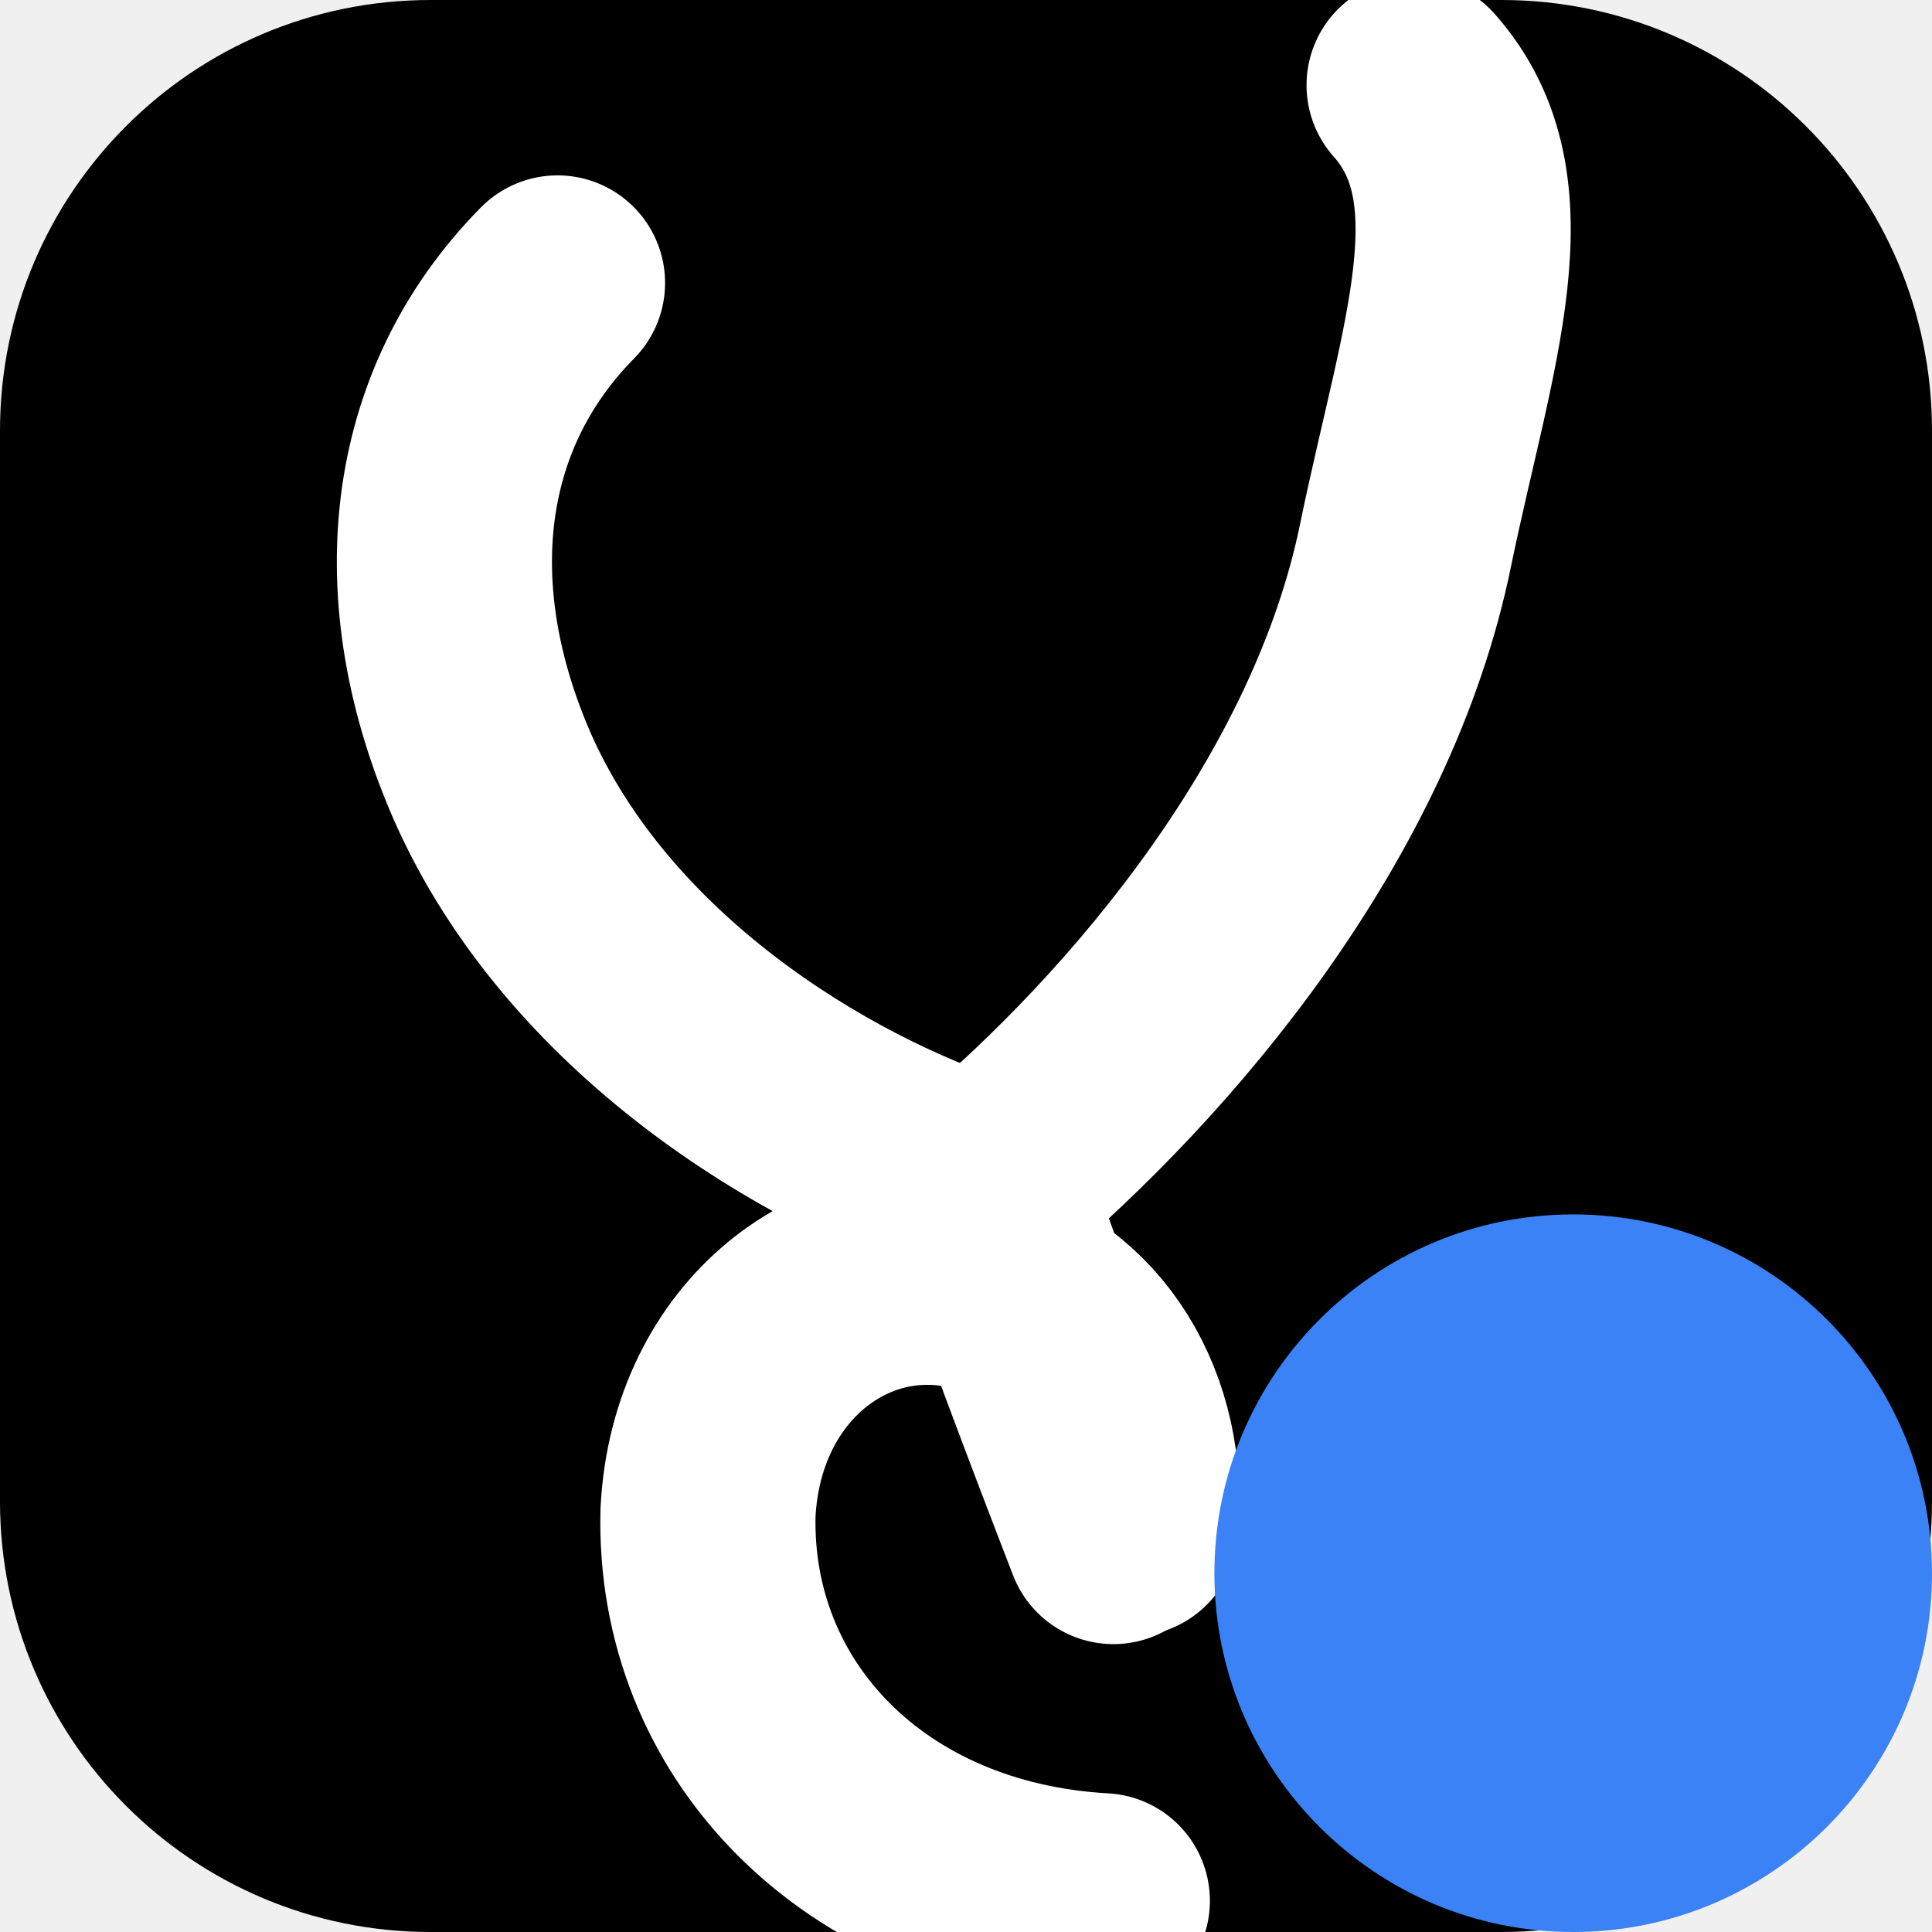
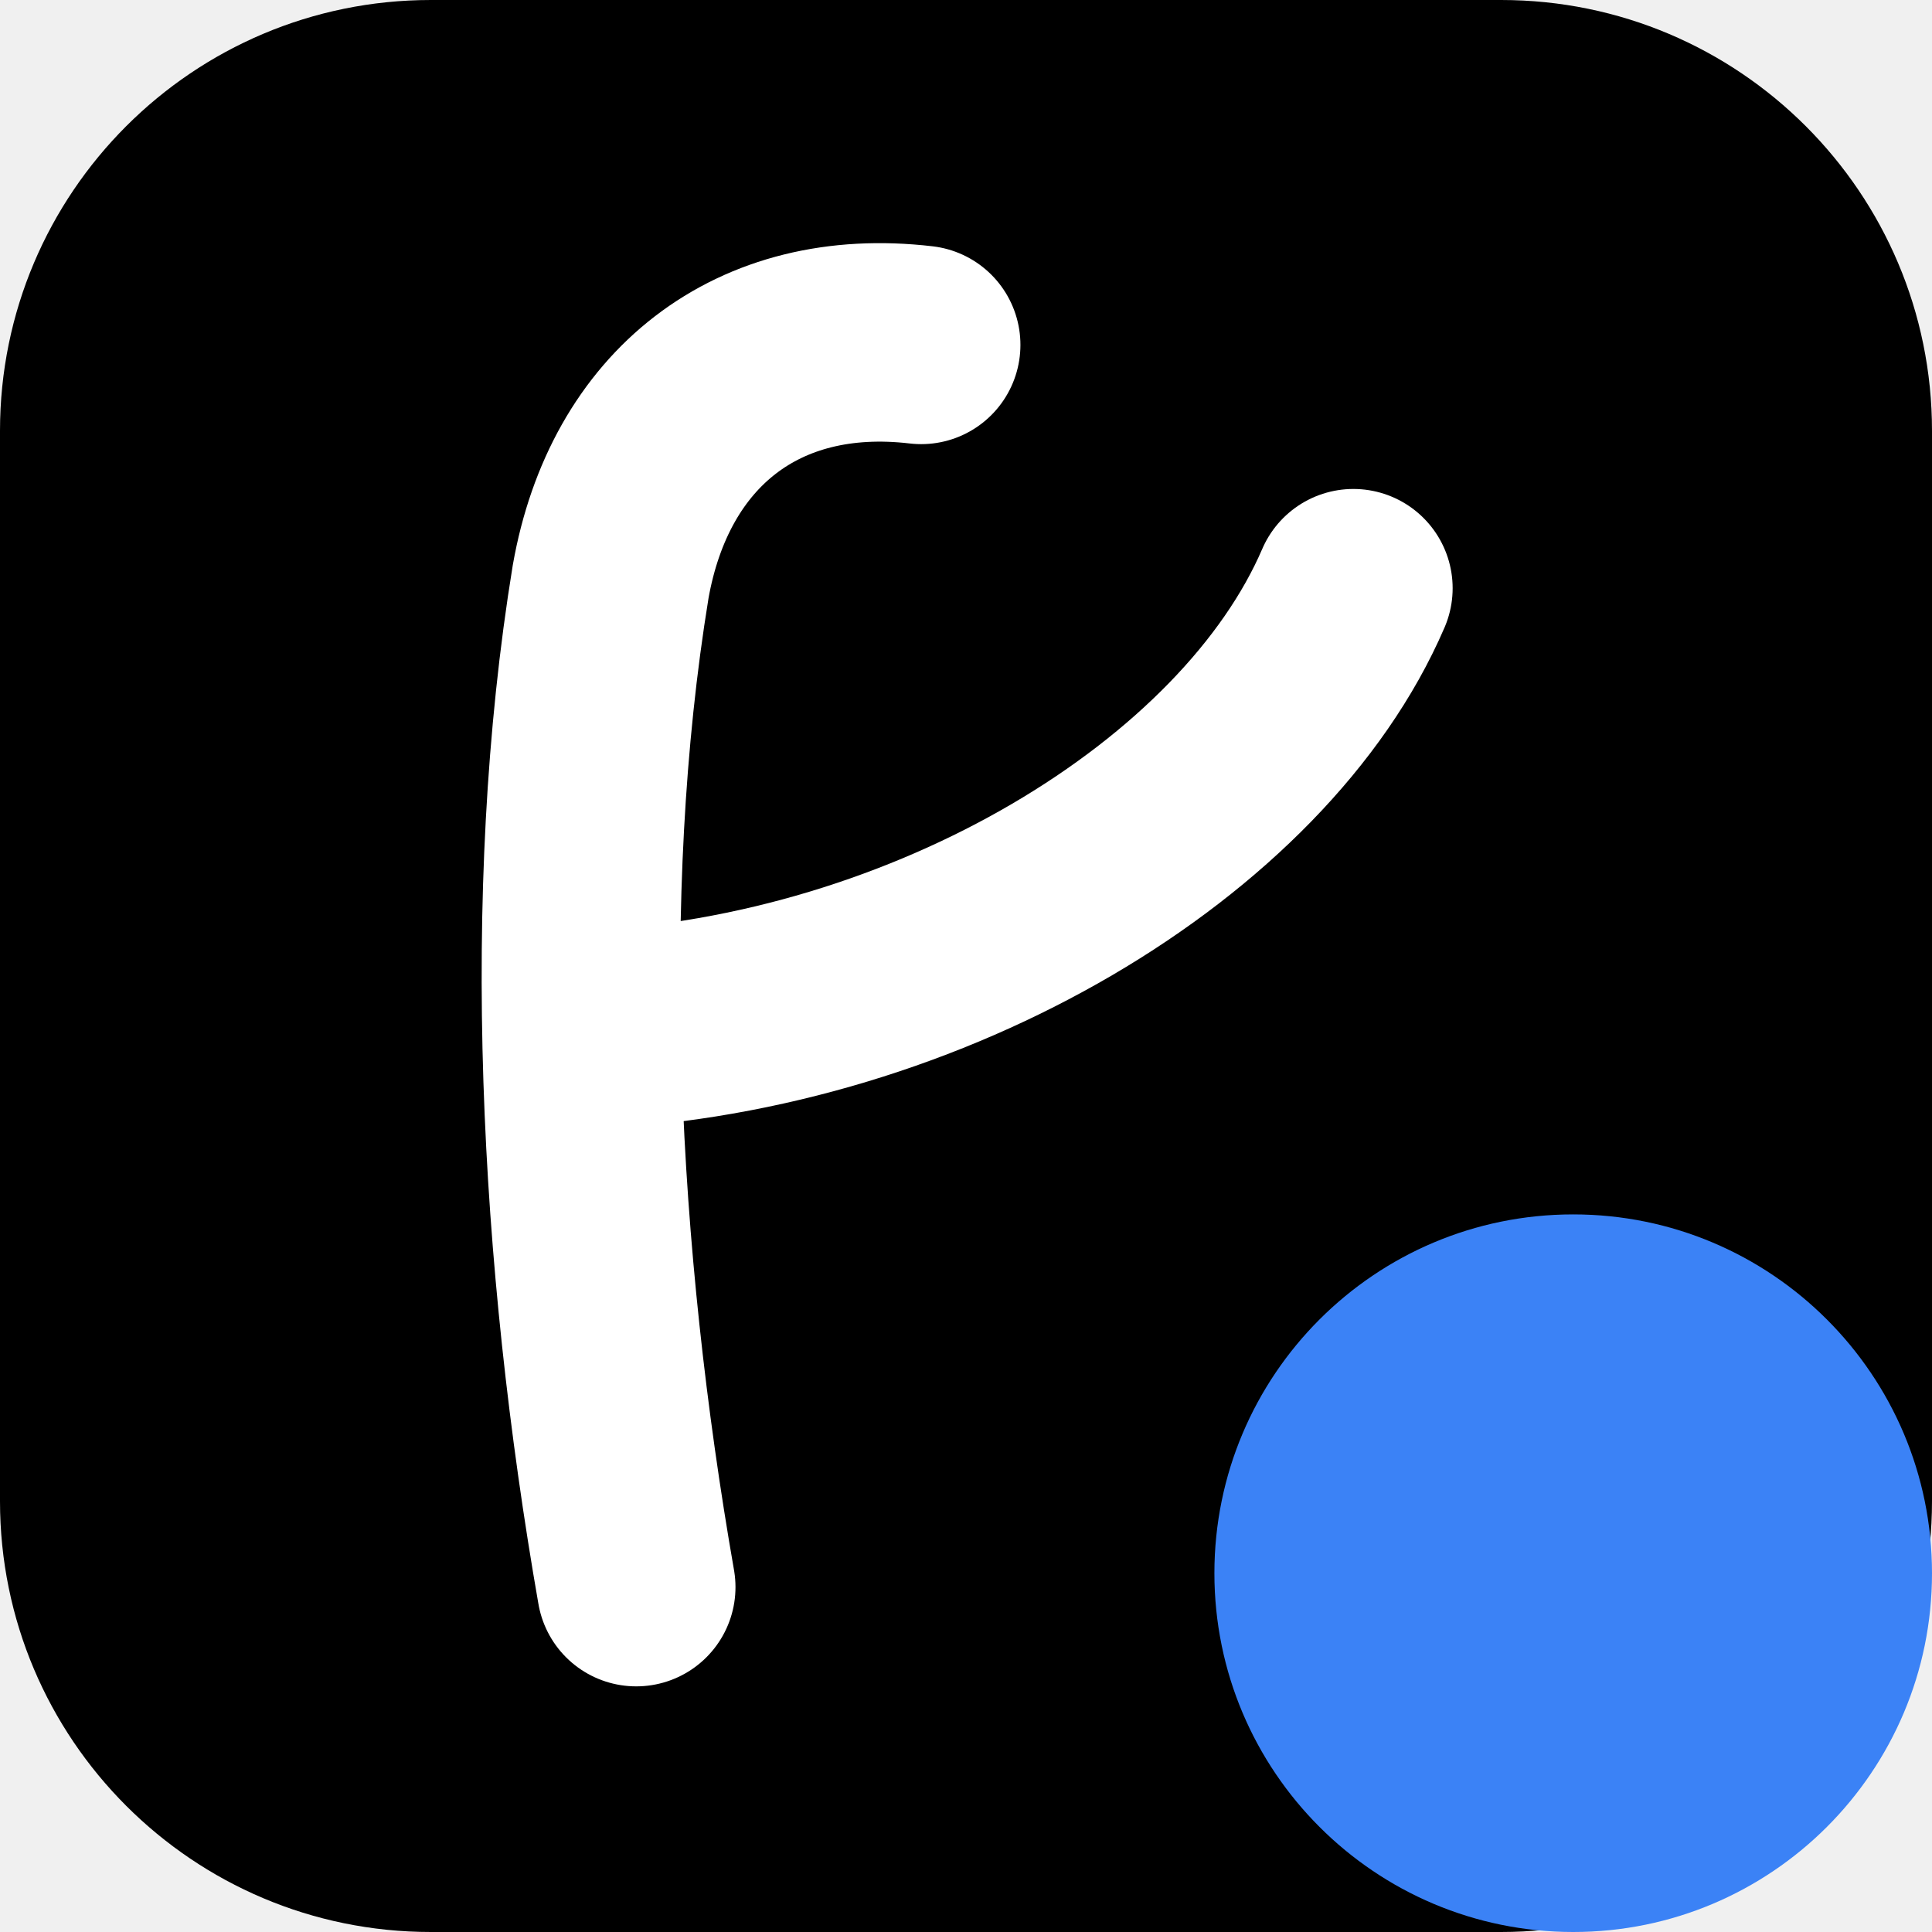
- <svg xmlns="http://www.w3.org/2000/svg" width="48" height="48" viewBox="0 0 700 700" fill="none">
-   <rect width="700" height="700" rx="156" fill="black" />
-   <g transform="translate(350,350) scale(1.05) translate(-350,-350)">
-     <g stroke="white" stroke-width="58" stroke-linecap="round" stroke-linejoin="round" fill="none" transform="translate(350 355) rotate(-13) scale(1.28) translate(-350 -350)">
-       <path d="M 330 600 C 268 582, 236 528, 250 474 C 262 432, 302 414, 334 430 C 360 443, 370 474, 360 504" />
-       <path d="M 355 505 C 350 470, 346 440, 342 405 C 300 380, 250 330, 238 268 C 228 215, 244 168, 285 142" />
-       <path d="M 342 405 C 395 378, 462 328, 492 262 C 515 212, 540 175, 522 142" />
+ <svg xmlns="http://www.w3.org/2000/svg" width="700" height="700" viewBox="0 0 700 700">
+   <rect x="0" y="0" width="700" height="700" rx="156.1" fill="black" />
+   <g transform="translate(-56 -56) scale(1.16)">
+     <g stroke="white" stroke-width="62" stroke-linecap="round" stroke-linejoin="round" fill="none">
+       <path d="M 247 544 C 229 441, 223 328, 239 230 C 248 179, 285 150, 336 156" />
+       <path d="M 232 370 C 339 365, 440 304, 471 232" />
    </g>
  </g>
  <circle cx="570" cy="570" r="130" fill="#3b82f6" />
</svg>
